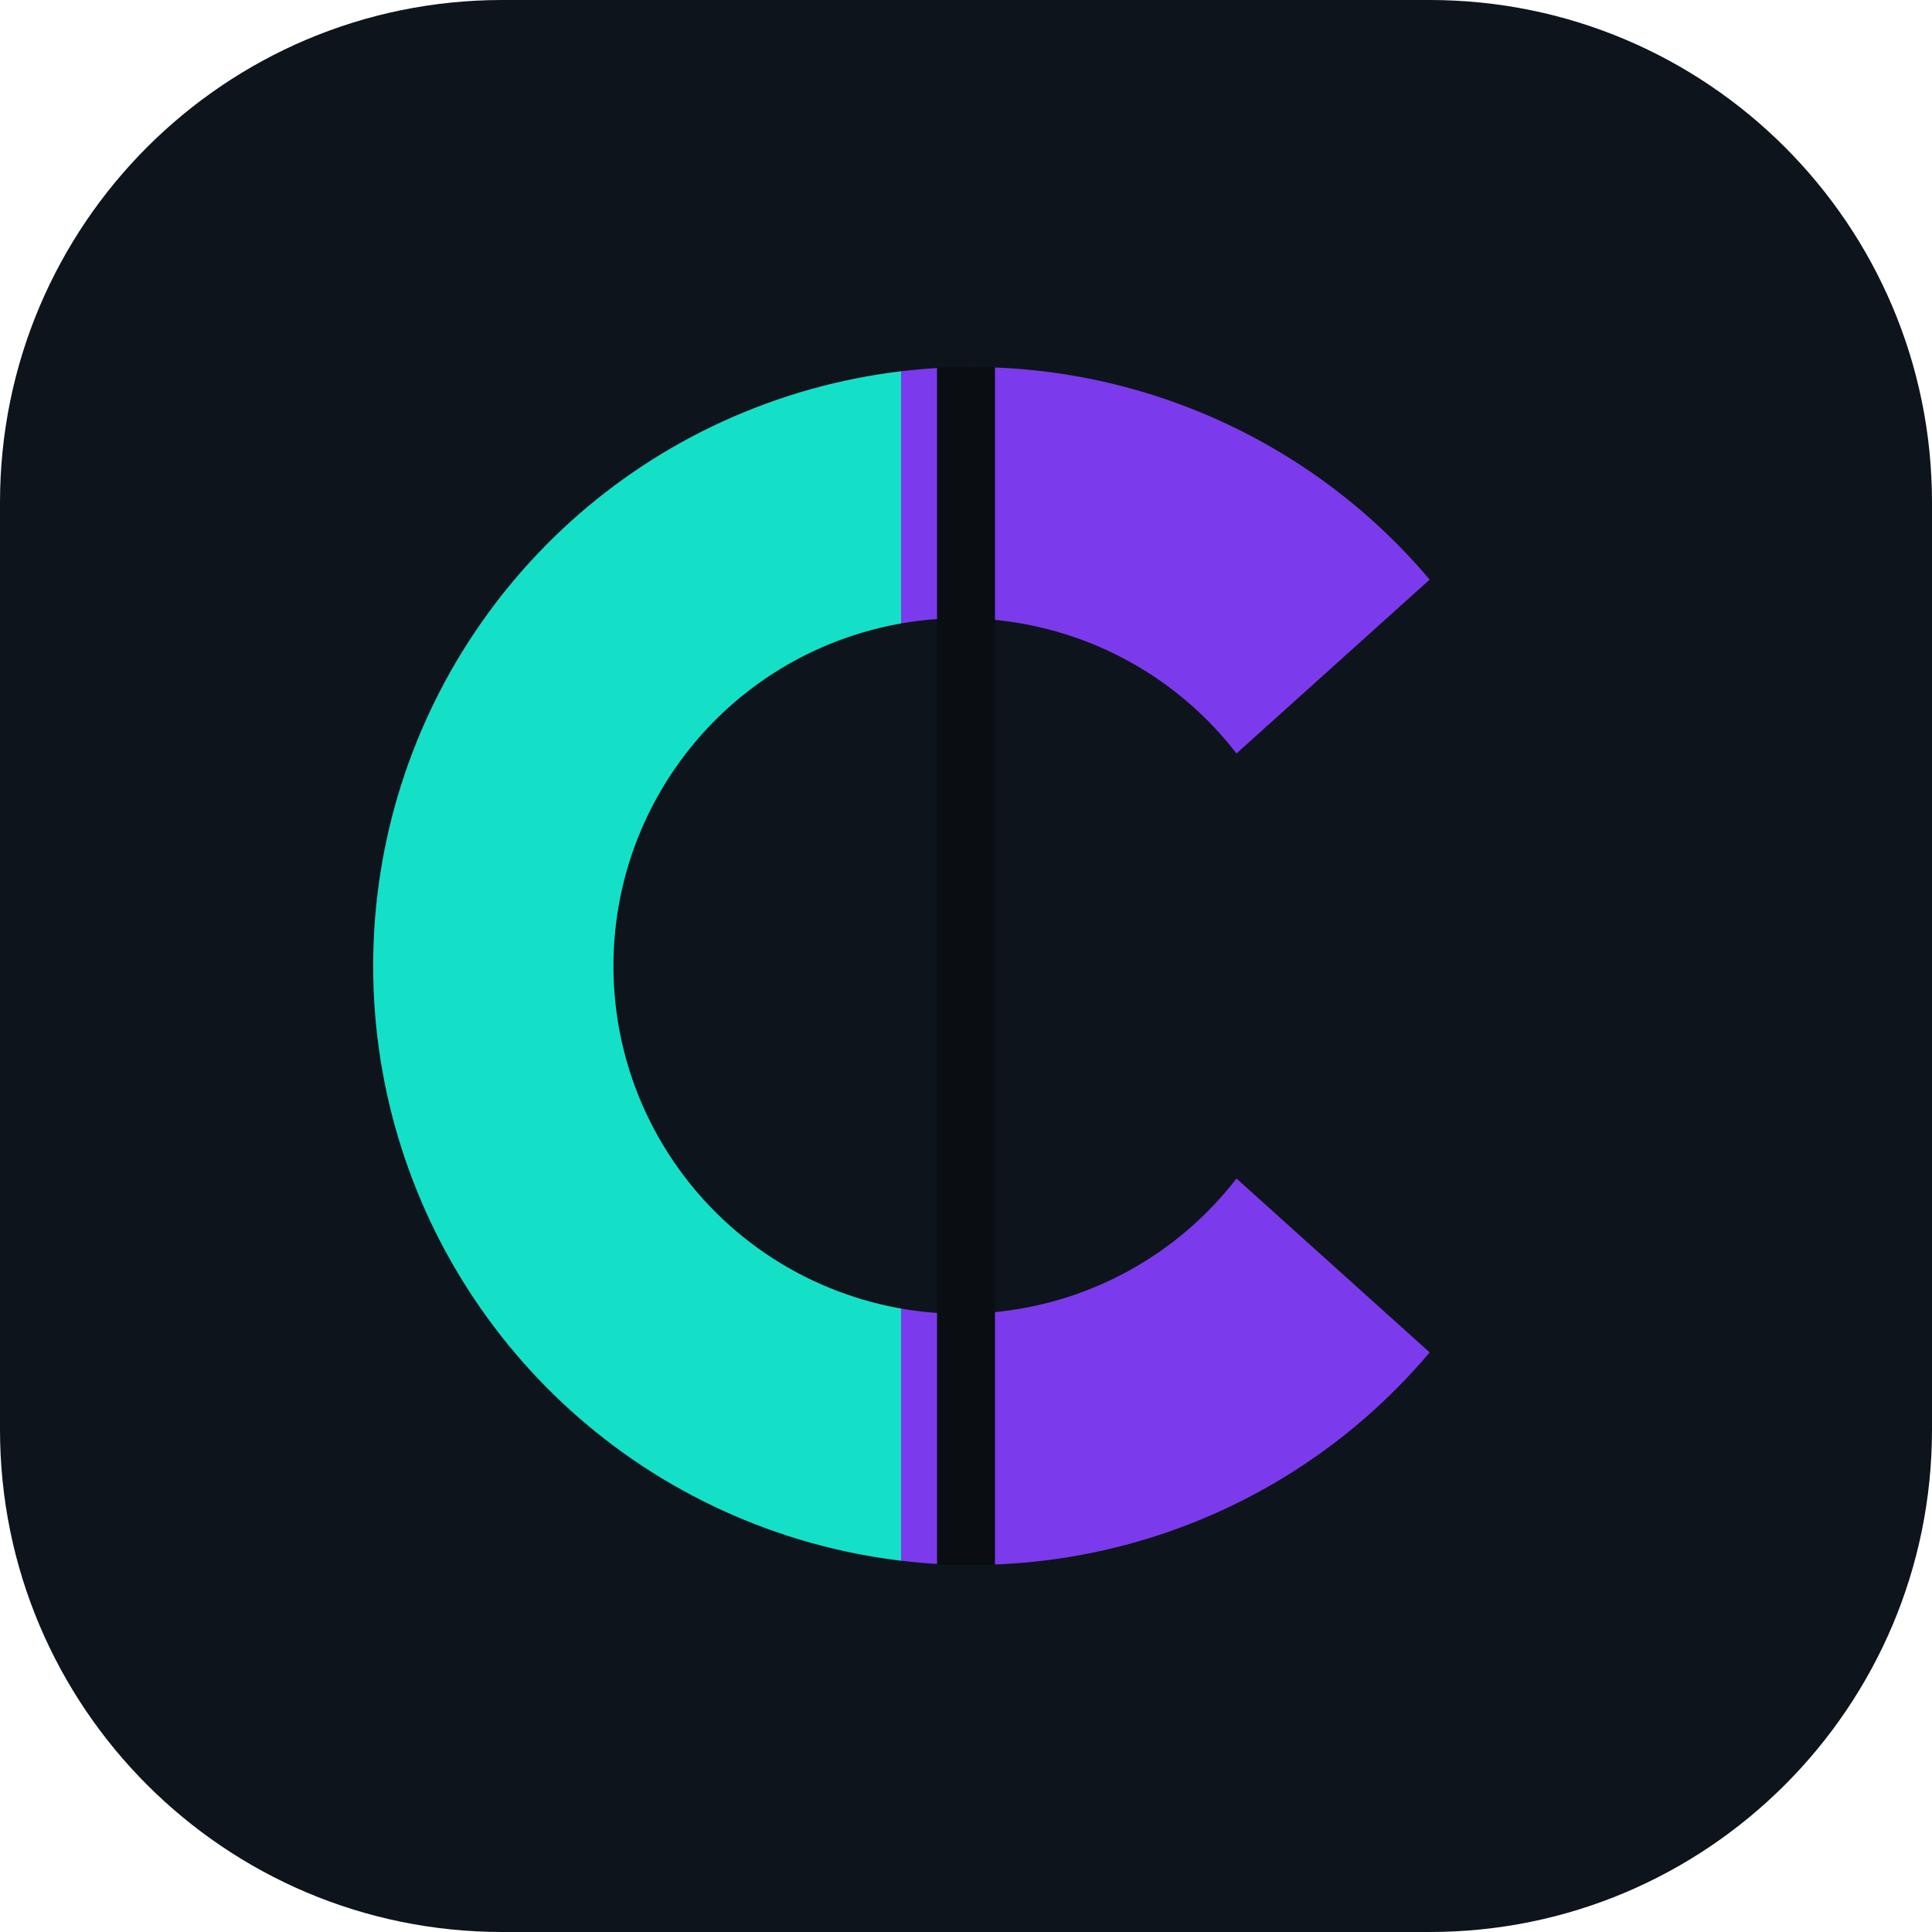
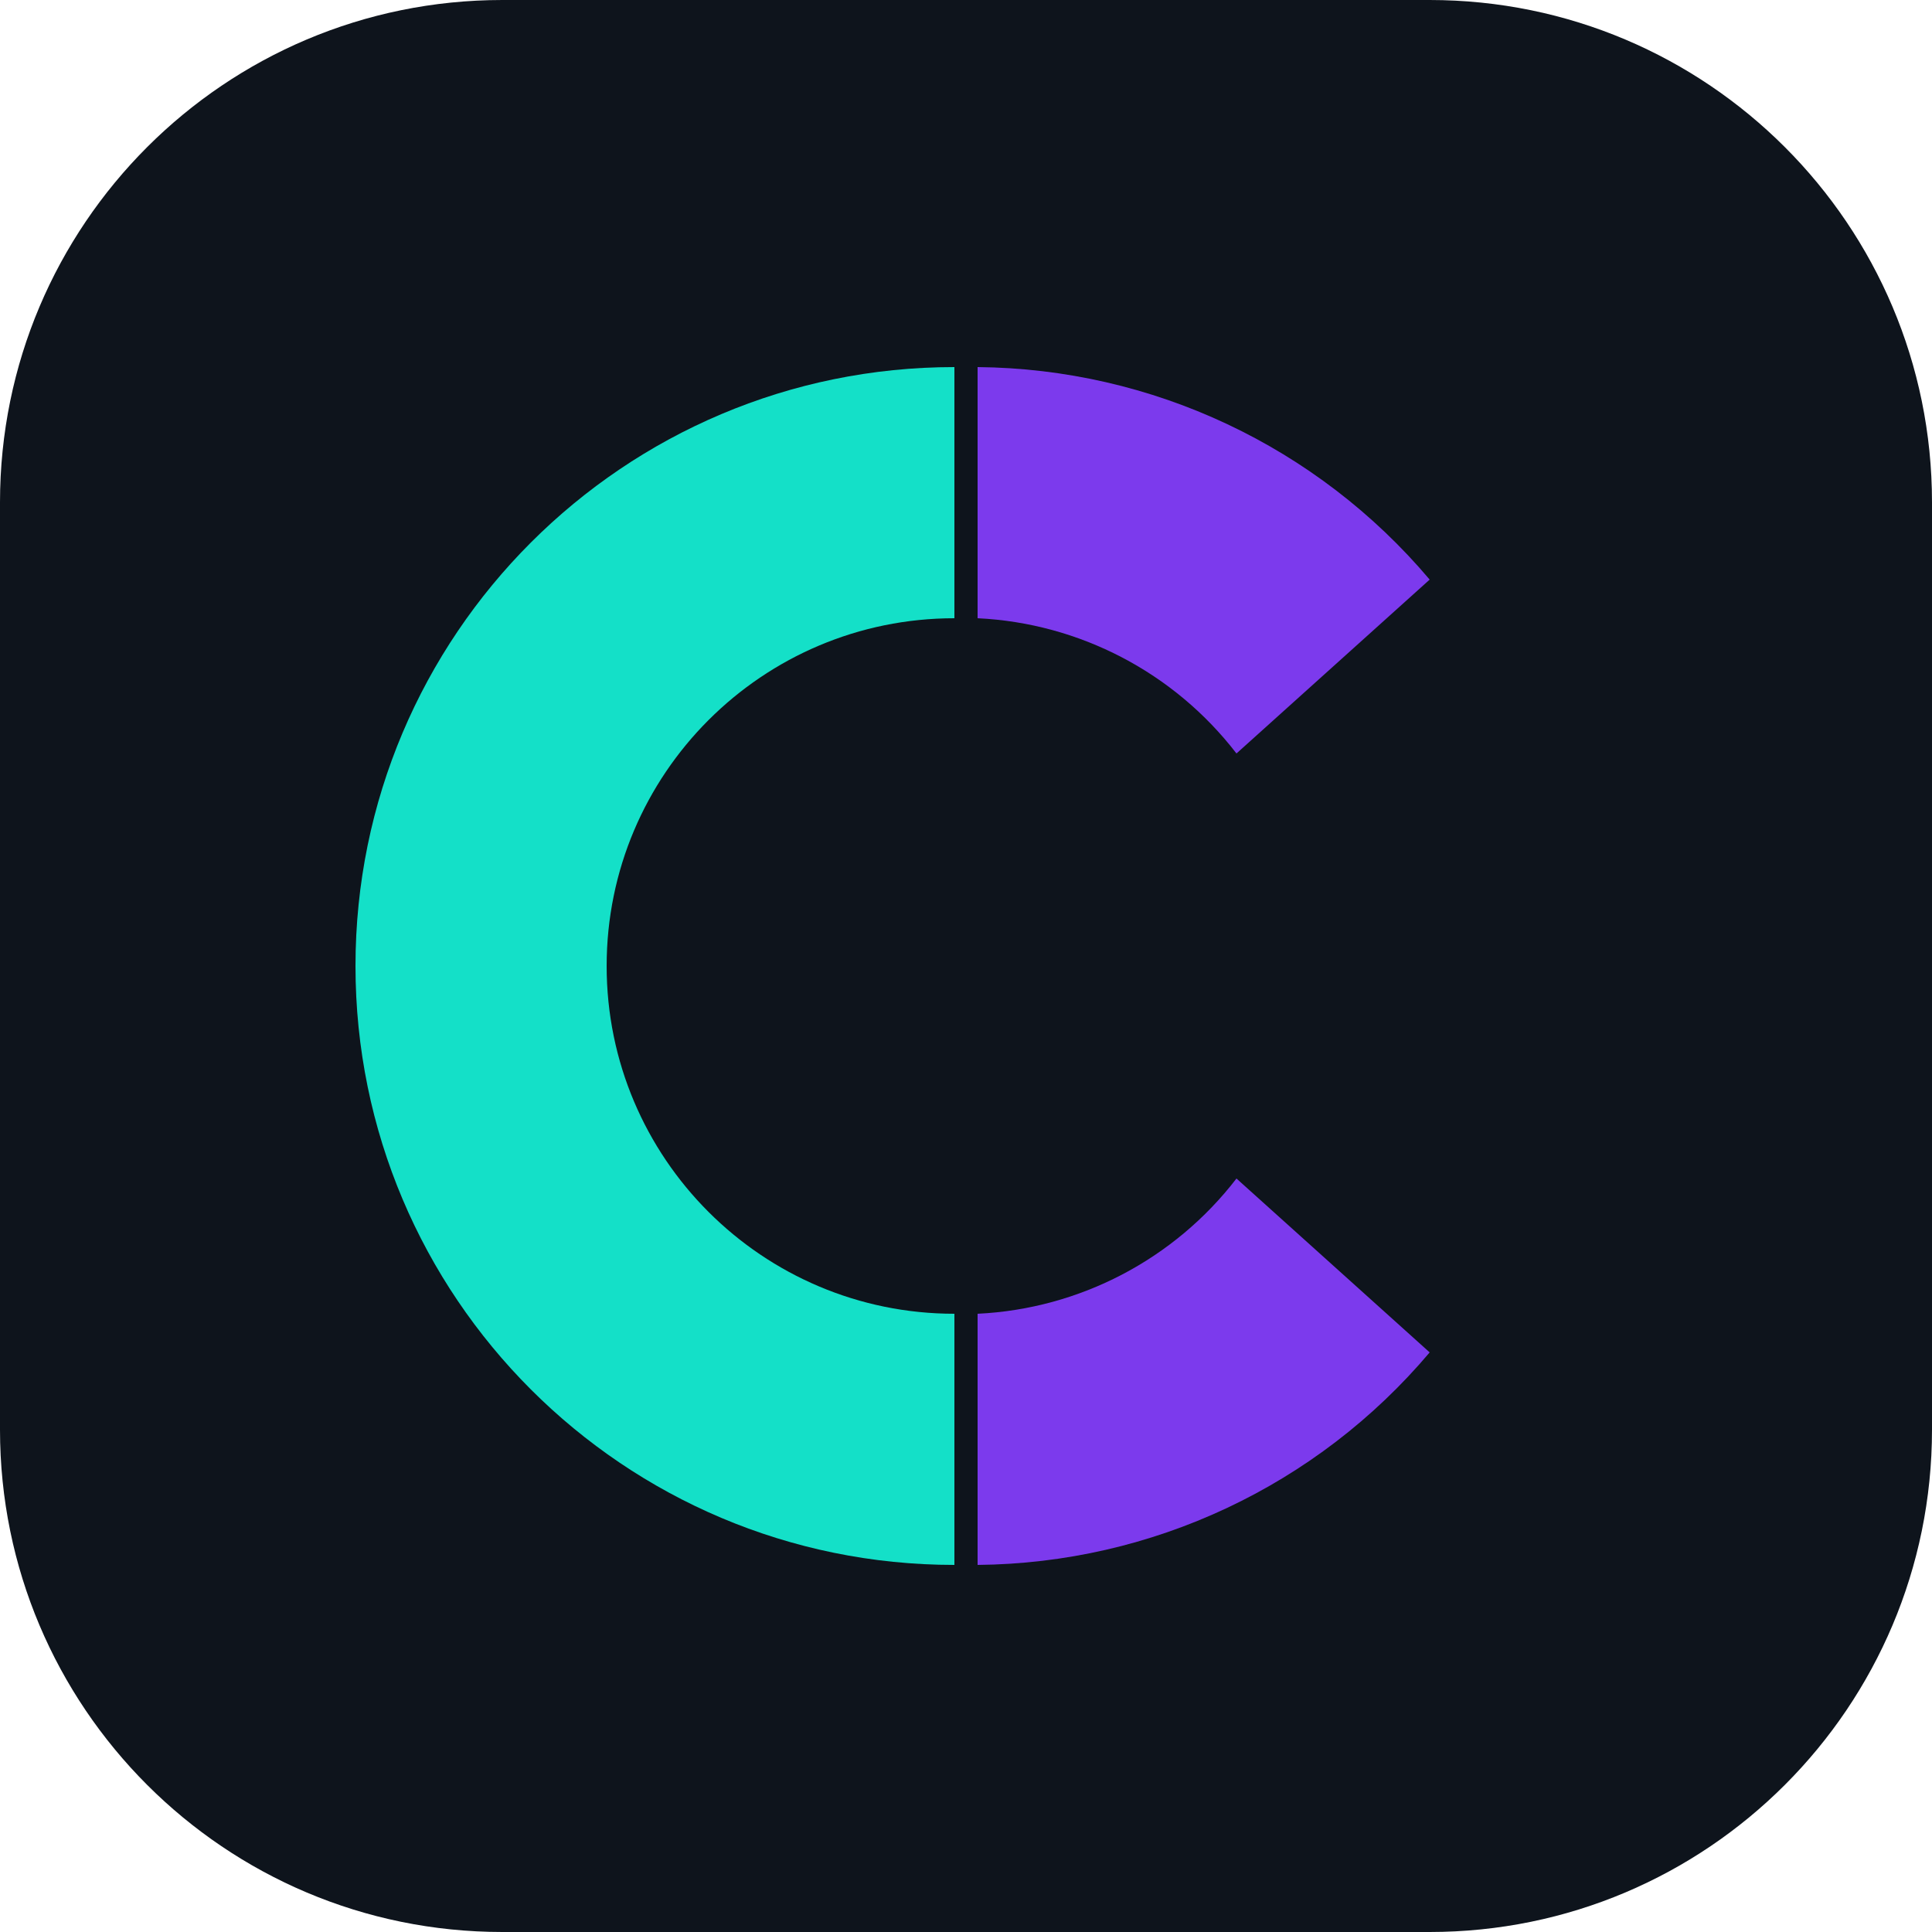
<svg xmlns="http://www.w3.org/2000/svg" viewBox="0 0 100 100" role="img" aria-label="Clashly">
  <defs>
    <linearGradient id="dg" x1="0" y1="0" x2="1" y2="0">
      <stop offset="0" stop-color="#14E0C8" />
      <stop offset=".5" stop-color="#14E0C8" />
      <stop offset=".5" stop-color="#7C3AED" />
      <stop offset="1" stop-color="#7C3AED" />
    </linearGradient>
  </defs>
  <rect width="100" height="100" rx="26" fill="#0E141C" />
-   <path d="M74 30 A31 31 0 1 0 74 70 L64 61 A18 18 0 1 1 64 39 Z" fill-rule="evenodd" fill="url(#dg)" />
-   <rect x="48.5" y="19" width="3" height="62" fill="#0A0E13" />
+   <path d="M49.4 19A31 31 0 0 0 49.4 81L49.4 68A18 18 0 0 1 49.4 32Z" fill="#14E0C8" />
+   <path d="M50.6 19A31 31 0 0 1 74 30L64 39A18 18 0 0 0 50.6 32ZM74 70A31 31 0 0 1 50.6 81L50.6 68A18 18 0 0 0 64 61Z" fill="#7C3AED" />
</svg>
